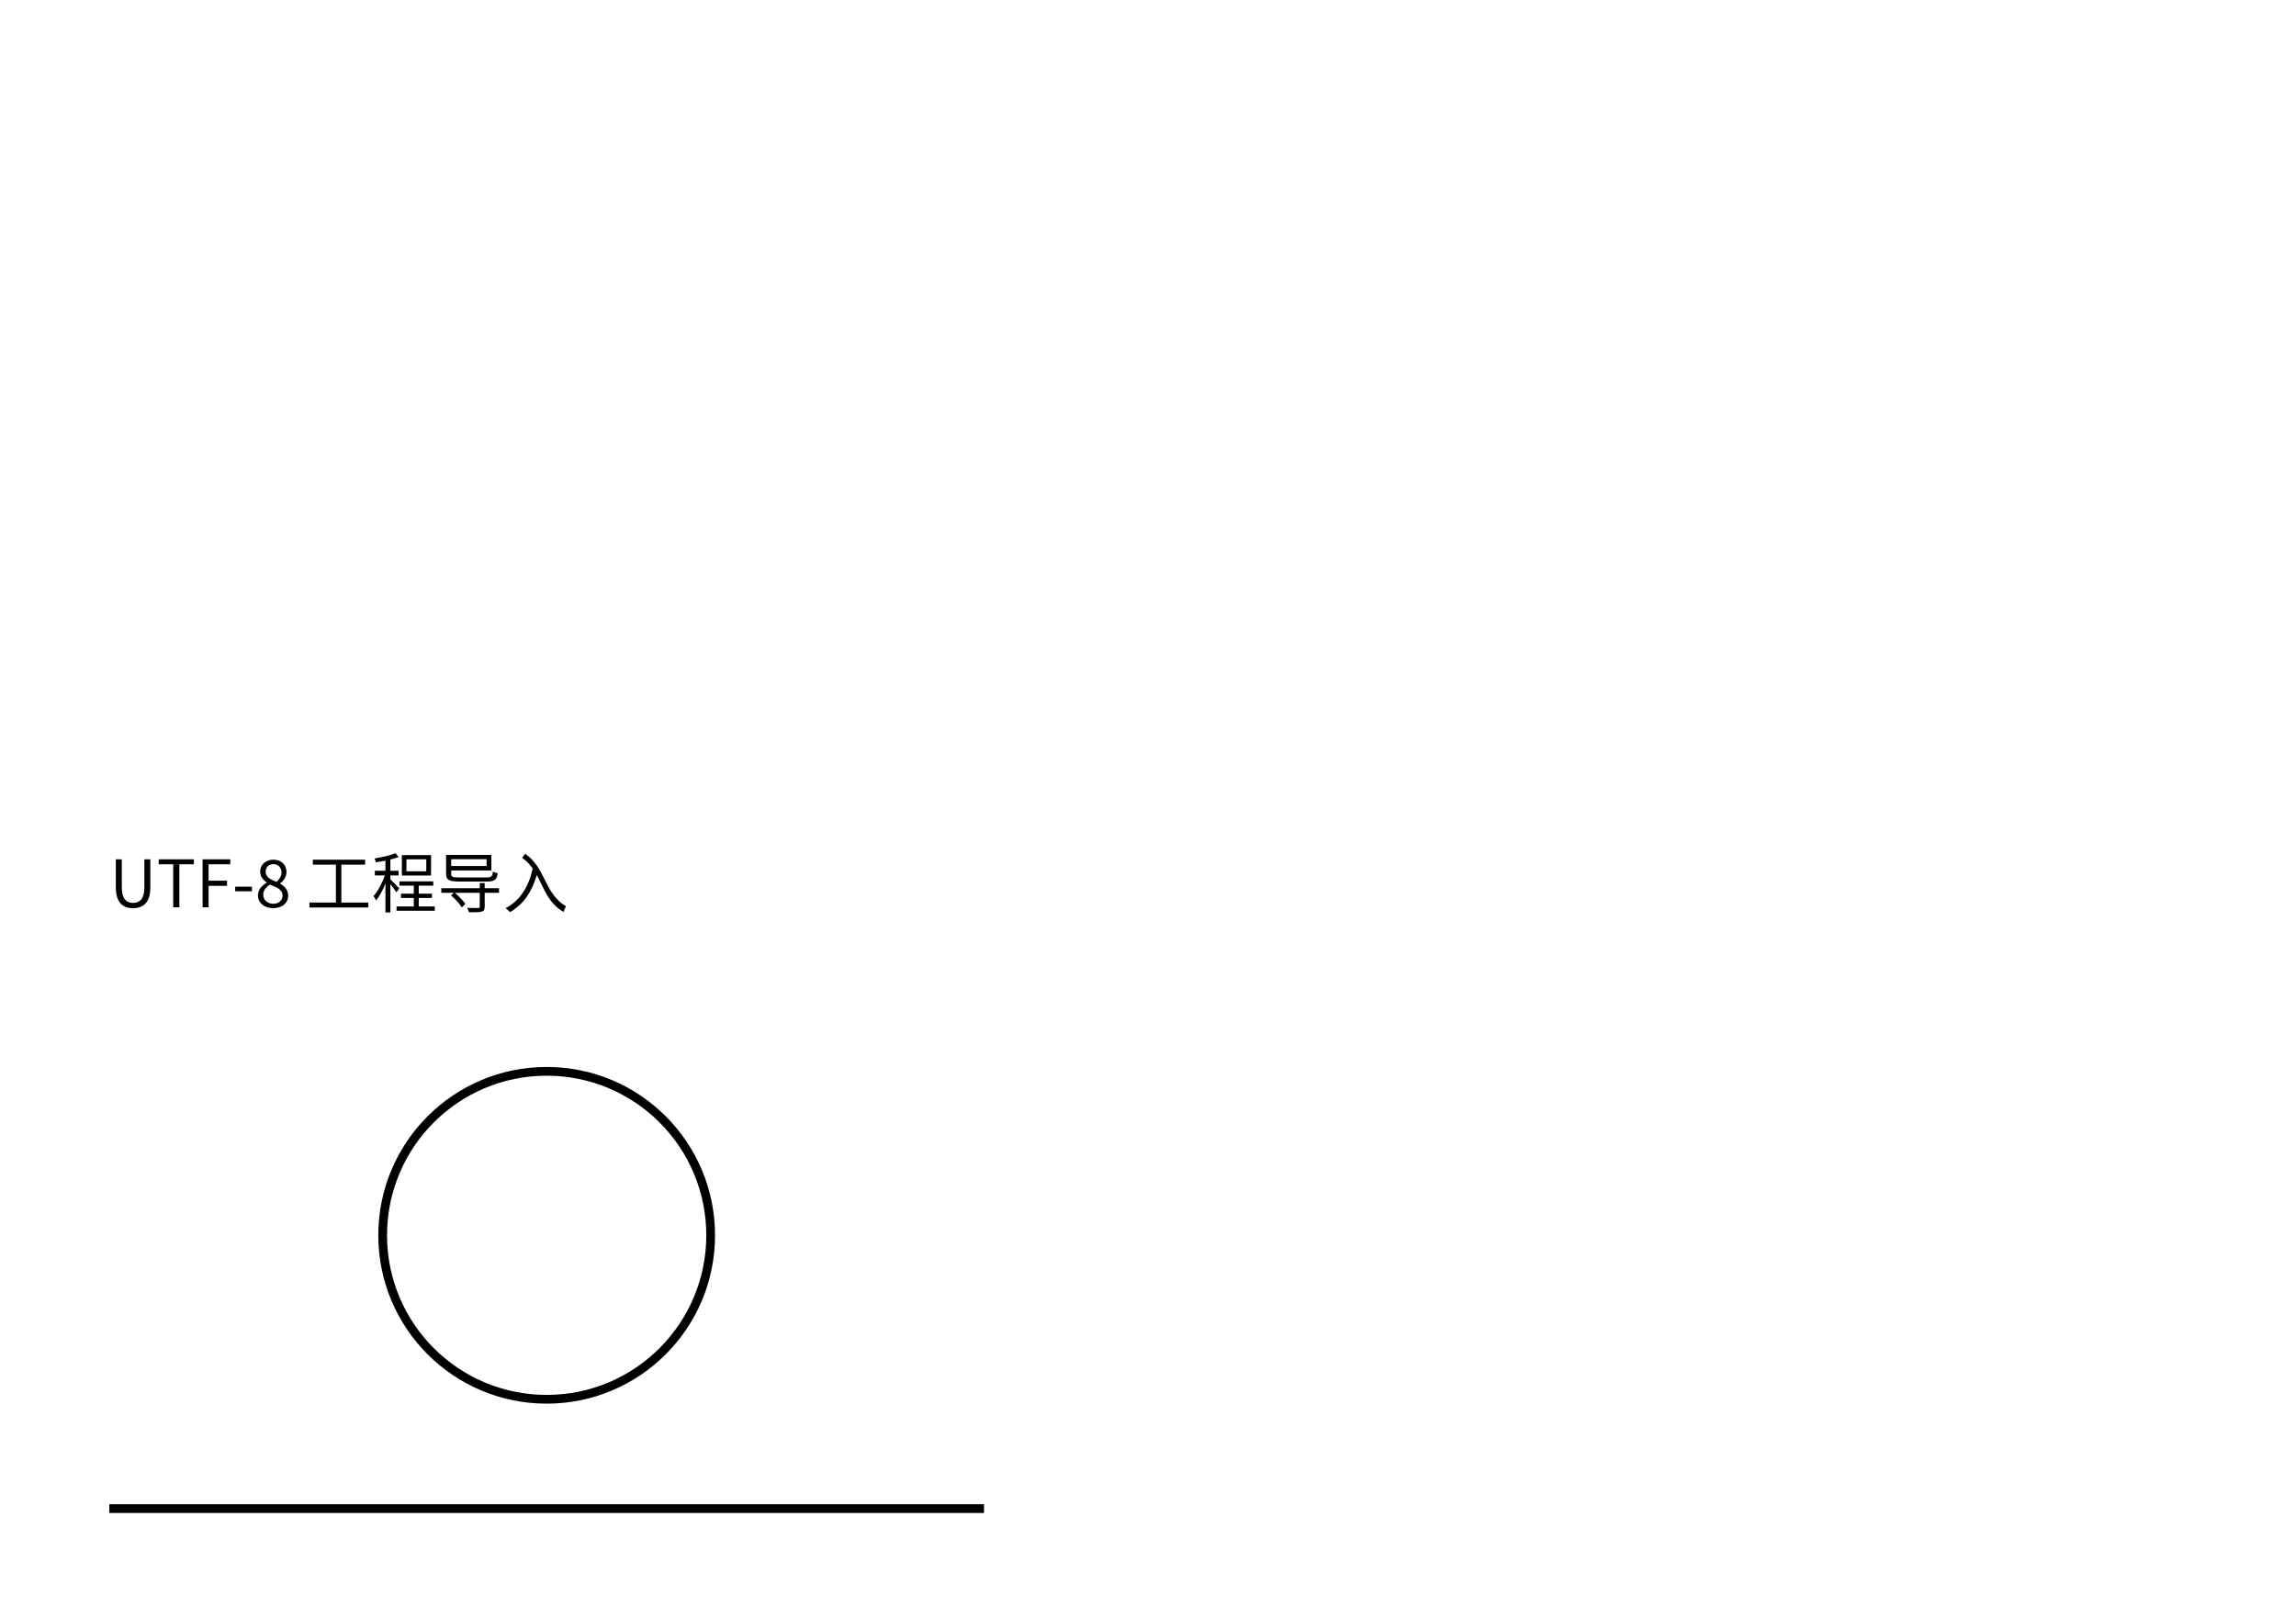
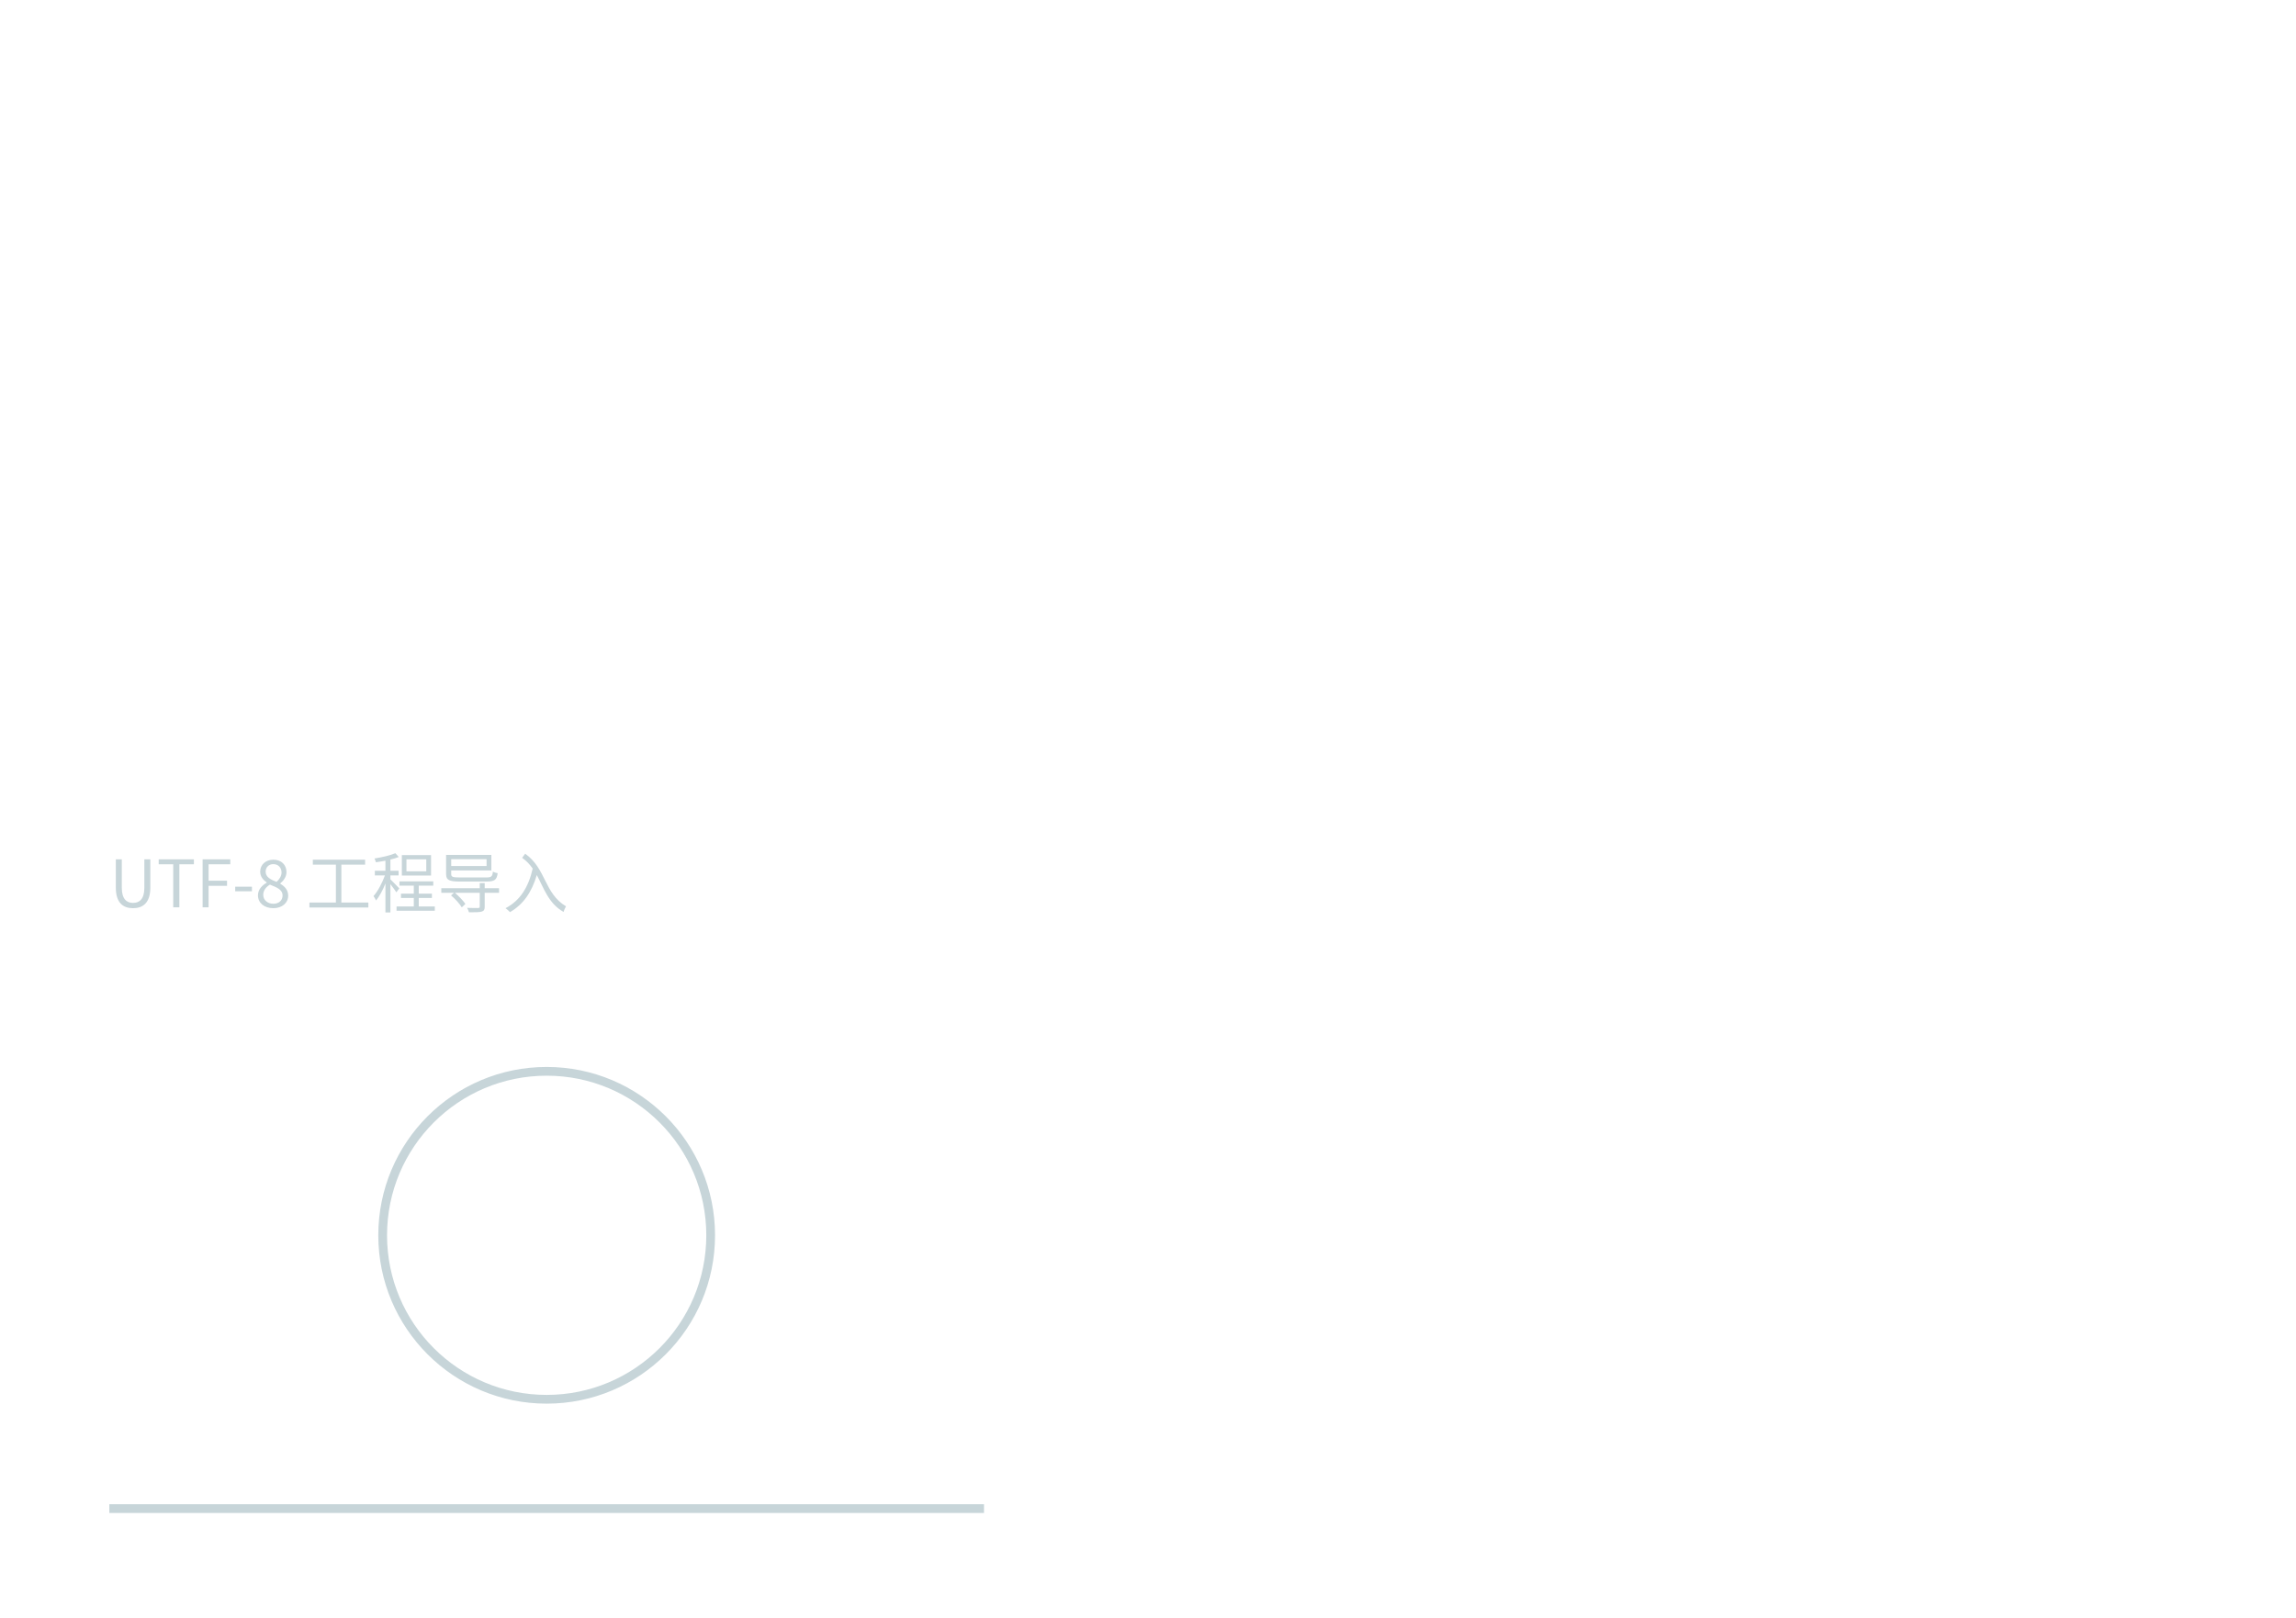
<svg xmlns="http://www.w3.org/2000/svg" width="210mm" height="148mm" viewBox="0 0 210 148" data-kjdraw-status="approximate">
-   <style>g[data-entity-id]{stroke-width:.8!important}text{font-weight:500}</style>
+   <style>svg{background:#101820;color:#c7d5d9}g[data-entity-id]{color:#c7d5d9!important;stroke-width:.8!important}text{font-weight:500}</style>
  <defs>
    <clipPath id="kj-paper" clipPathUnits="userSpaceOnUse">
      <rect x="0" y="0" width="210" height="148" />
    </clipPath>
    <clipPath id="kj-plot-range" clipPathUnits="userSpaceOnUse">
      <rect x="-10" y="-10" width="110" height="80" />
    </clipPath>
  </defs>
  <g clip-path="url(#kj-paper)">
    <g data-space-id="block-generated-2" transform="matrix(1 0 0 -1 10 138)" clip-path="url(#kj-plot-range)">
      <g data-entity-id="entity-generated-3" data-entity-type="LINE" data-layer-id="layer-generated-4" data-layer-name="0" color="#000000" stroke="currentColor" stroke-width="0.25" opacity="1" fill="none">
        <line x1="0" y1="0" x2="80" y2="0" />
      </g>
      <g data-entity-id="entity-generated-5" data-entity-type="CIRCLE" data-layer-id="layer-generated-4" data-layer-name="0" color="#000000" stroke="currentColor" stroke-width="0.25" opacity="1" fill="none">
        <circle cx="40" cy="25" r="15" />
      </g>
      <g data-entity-id="entity-generated-1" data-entity-type="TEXT" data-layer-id="layer-generated-4" data-layer-name="0" color="#000000" stroke="currentColor" stroke-width="0.25" opacity="1" fill="none">
        <text transform="translate(0 55) rotate(0) matrix(1 0 0 -1 0 0)" font-family="&quot;sans-serif&quot;, &quot;Noto Sans CJK SC&quot;,&quot;Source Han Sans SC&quot;,&quot;Microsoft YaHei&quot;,&quot;Microsoft YaHei UI&quot;,&quot;PingFang SC&quot;,&quot;Arial&quot;,&quot;Segoe UI&quot;,&quot;WenQuanYi Micro Hei&quot;,sans-serif" font-size="6" text-anchor="start" dominant-baseline="alphabetic" fill="currentColor" stroke="none" xml:space="preserve">UTF-8 工程导入</text>
      </g>
    </g>
  </g>
</svg>
